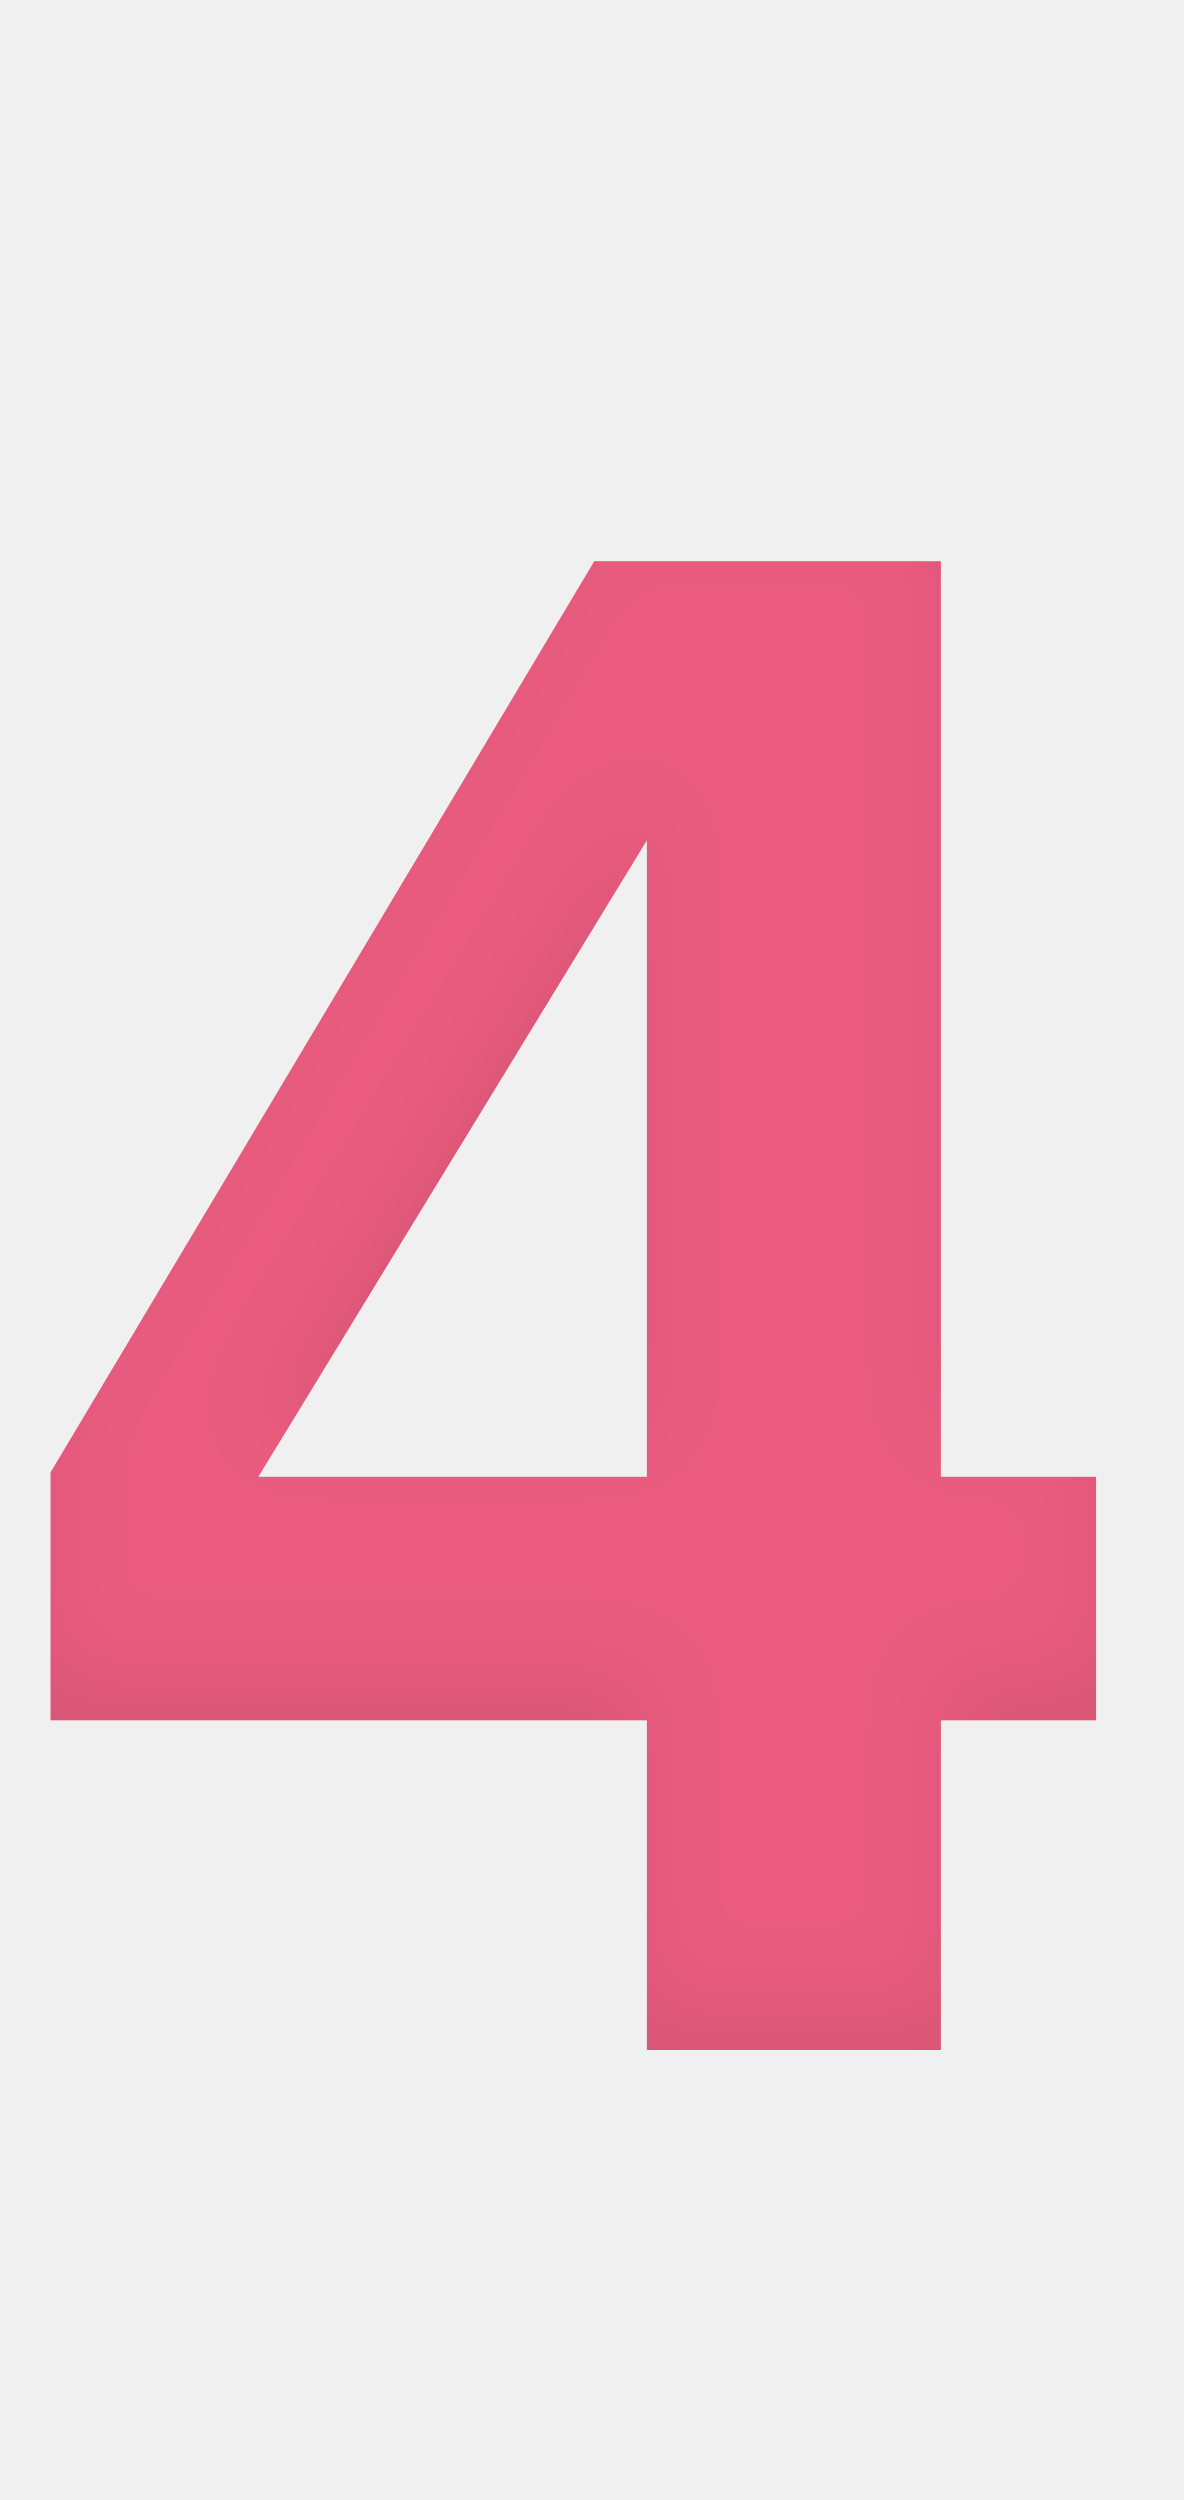
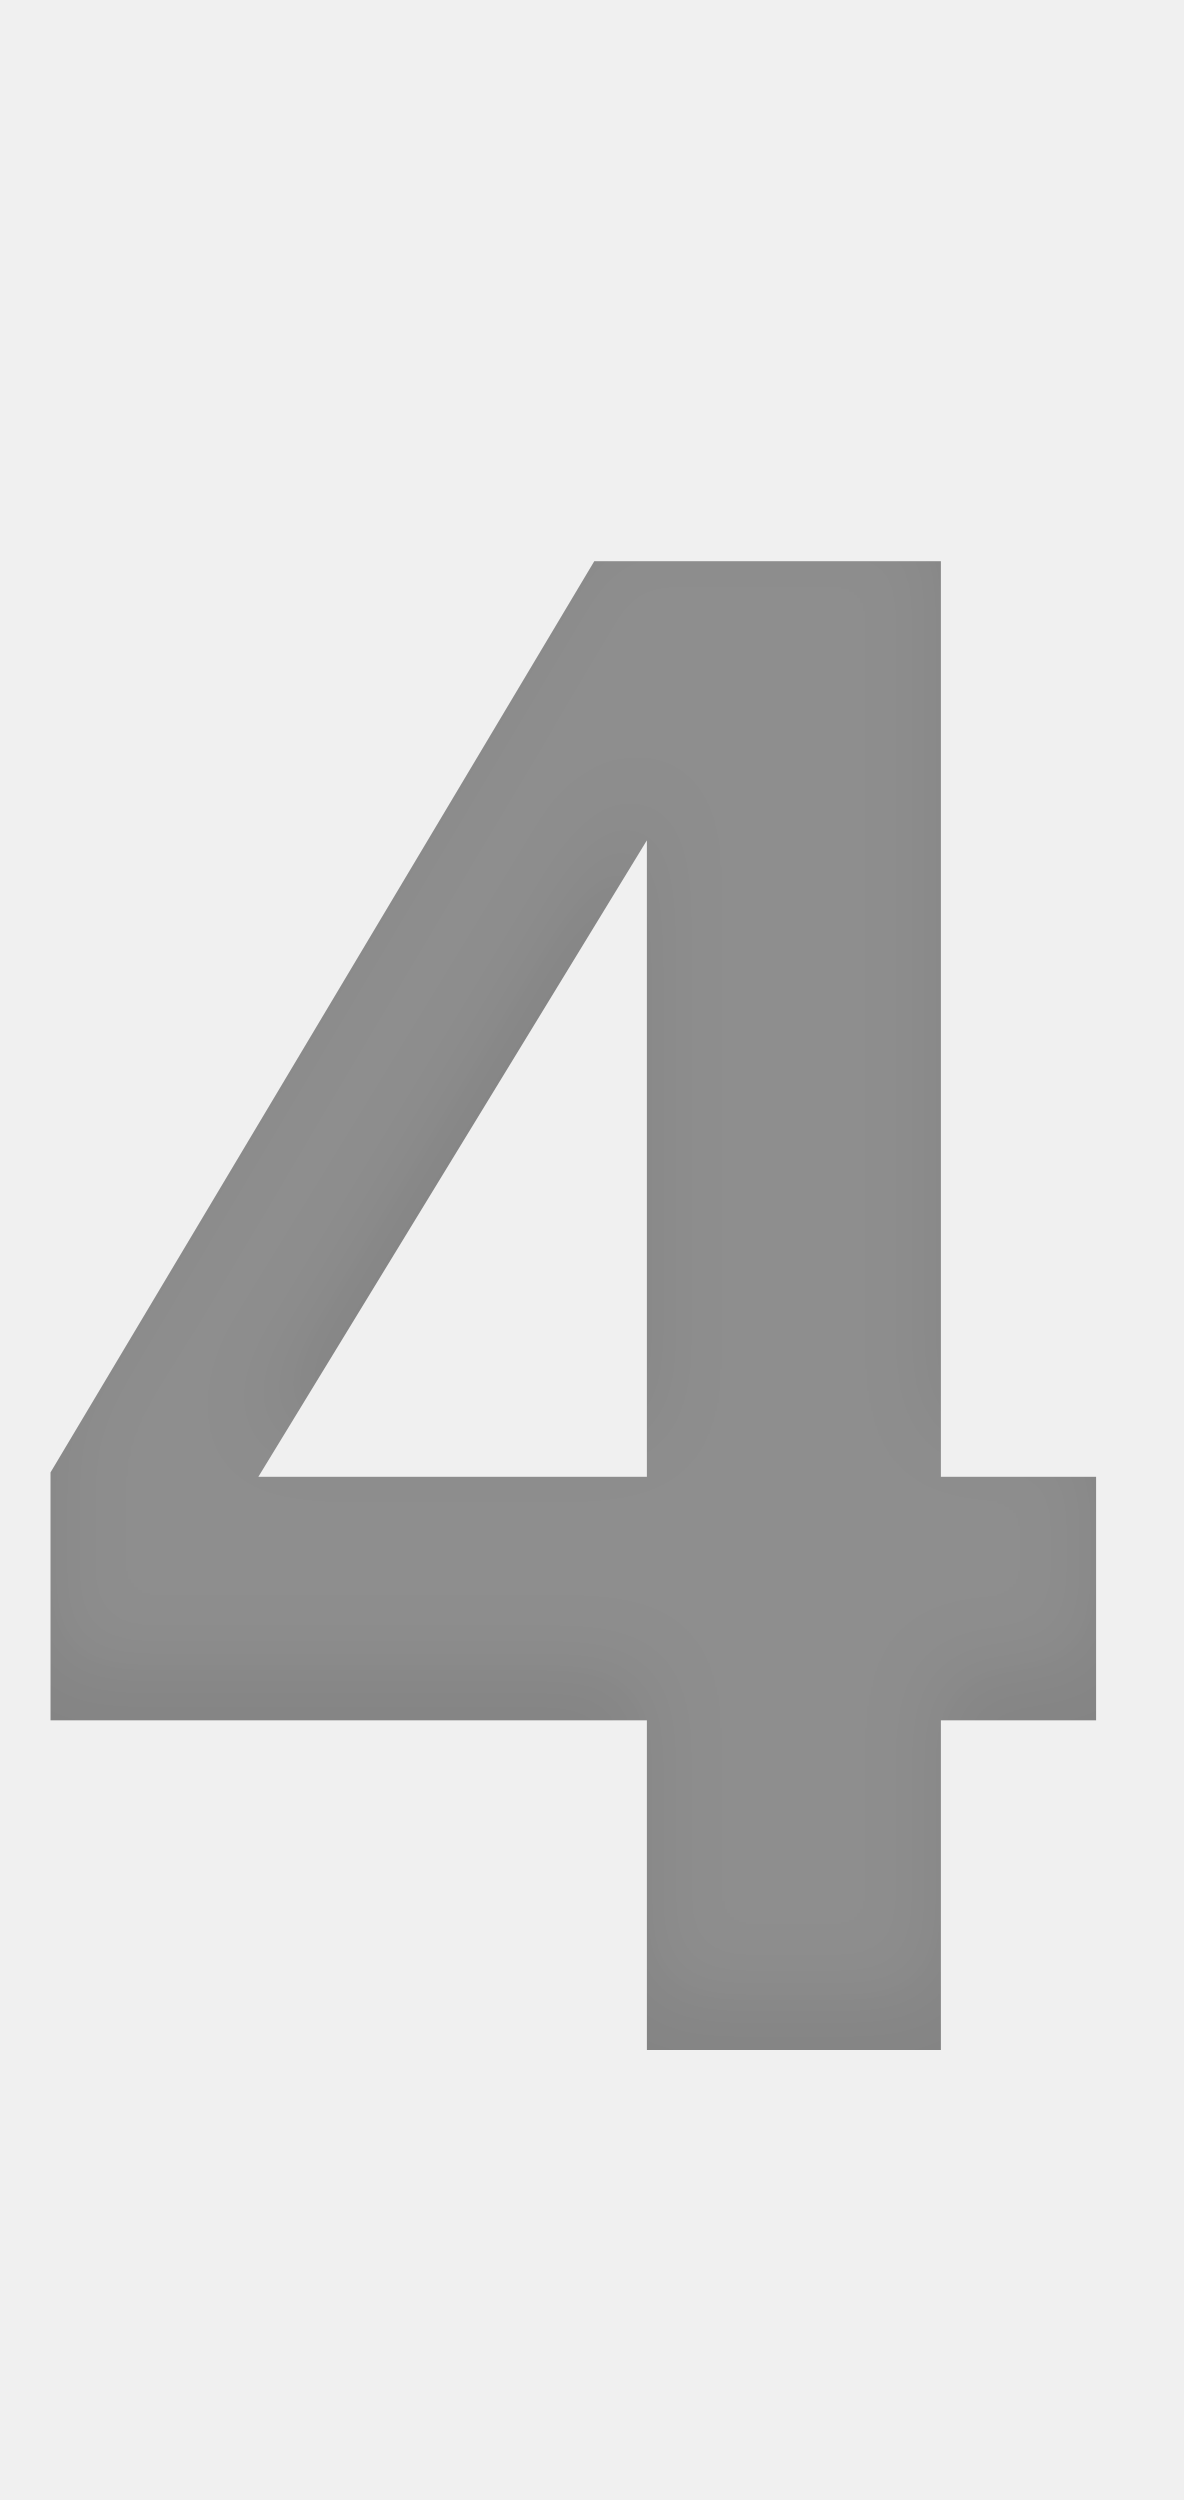
<svg xmlns="http://www.w3.org/2000/svg" width="71" height="150" viewBox="0 0 71 150">
  <defs>
    <filter id="Long_headline_to_tur" x="0" y="0" width="71" height="150" filterUnits="userSpaceOnUse">
      <feOffset dy="-3" input="SourceAlpha" />
      <feGaussianBlur stdDeviation="2.5" result="blur" />
      <feFlood flood-opacity="0.078" result="color" />
      <feComposite operator="out" in="SourceGraphic" in2="blur" />
      <feComposite operator="in" in="color" />
      <feComposite operator="in" in2="SourceGraphic" />
    </filter>
  </defs>
  <g data-type="innerShadowGroup">
-     <text id="Long_headline_to_tur-2" data-name="Long headline to tur" transform="translate(0 123)" fill="#eb5c80" font-size="126" font-family="HelveticaNeue-Bold, Helvetica Neue" font-weight="700">
+     <text id="Long_headline_to_tur-2" data-name="Long headline to tur" transform="translate(0 123)" fill="#8E8E8E" font-size="126" font-family="HelveticaNeue-Bold, Helvetica Neue" font-weight="700">
      <tspan x="0" y="0">4</tspan>
    </text>
    <g transform="matrix(1, 0, 0, 1, 0, 0)" filter="url(#Long_headline_to_tur)">
      <text id="Long_headline_to_tur-3" data-name="Long headline to tur" transform="translate(0 123)" fill="#fff" font-size="126" font-family="HelveticaNeue-Bold, Helvetica Neue" font-weight="700">
        <tspan x="0" y="0">4</tspan>
      </text>
    </g>
  </g>
</svg>
